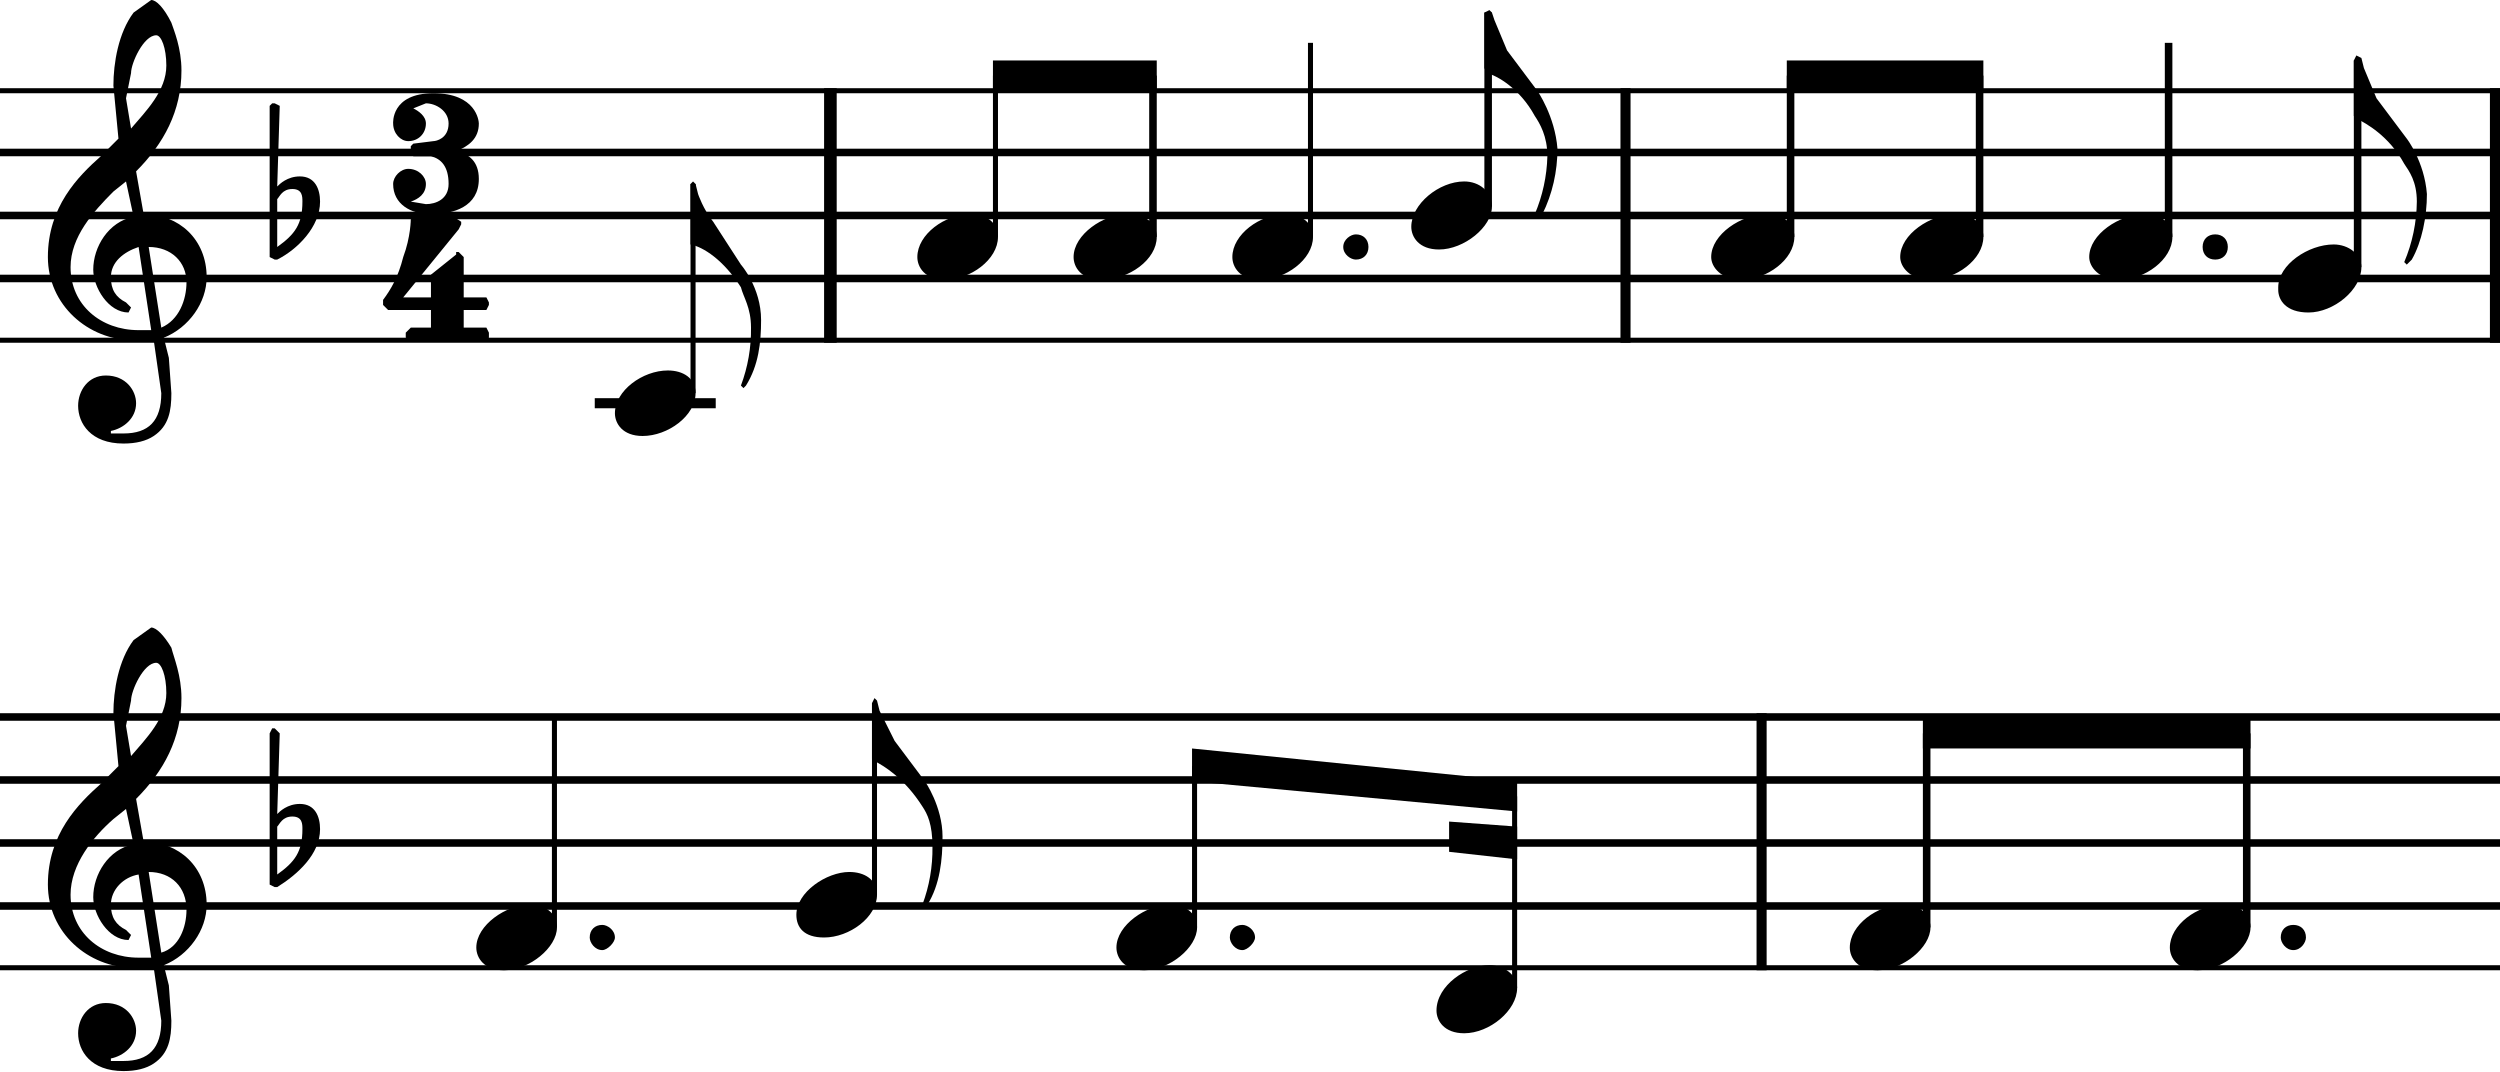
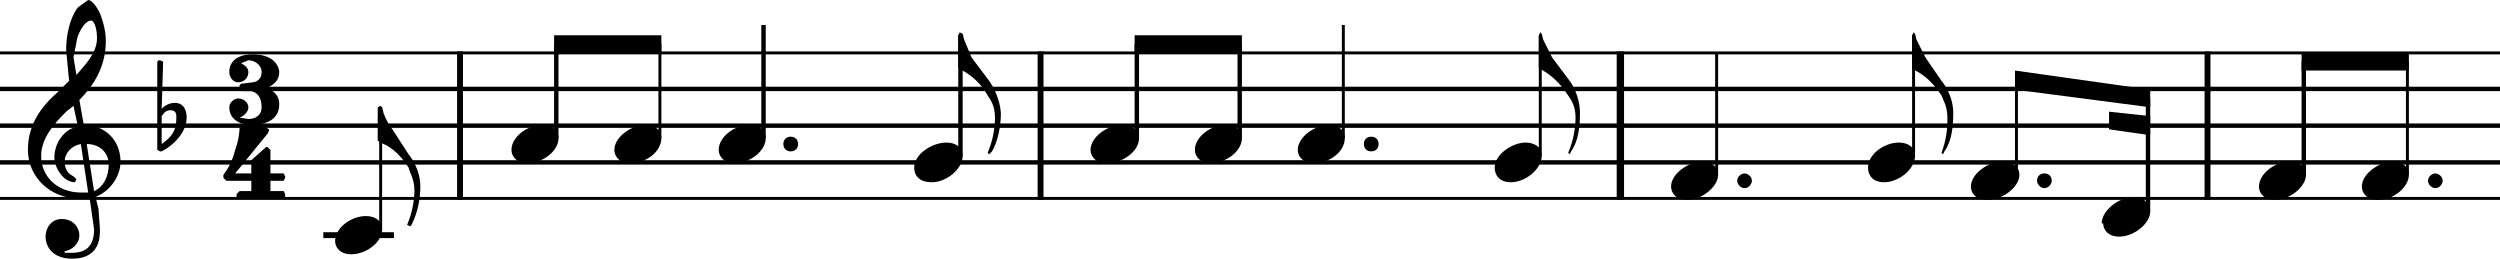
- <svg xmlns="http://www.w3.org/2000/svg" version="1.1" viewBox="0 0 992 425">
-   <path d="M0 35v2h992v-2zm0 24v3h992v-3zm0 25v3h992v-3zm0 25v3h992v-3zm0 25v2h992v-2zm0 149v3h992v-3zm0 25v3h992v-3zm0 25v3h992v-3zm0 25v3h992v-3zm0 25v2h992v-2z" />
-   <path d="M988 35v101h4V35zM697 283v102h4V283zM327 35v101h5V35zm316 0v101h4V35zM236 158v4h48v-4zm527 133v77h3v-77zm-163 25v76h2v-76zM934 24v82h3V24zM219 285v83h2v-83zm671 6v77h3v-77zM394 30v64h2V30zm79 274v64h2v-64zM456 30v64h3V30zm63-13v77h2V17zm70-12v77h3V5zM274 73v83h2V73zm435-43v64h3V30zm75 0v64h3V30zm75-13v77h3V17zM346 279v76h2v-76z" />
-   <path d="M829 102c0 4 4 9 12 9 10 0 21-8 21-17 0-6-5-9-11-9-10 0-22 8-22 17M189 376c0 4 3 9 11 9 10 0 21-9 21-17 0-6-5-9-11-9-9 0-21 8-21 17m55-212c0 4 3 9 11 9 10 0 21-8 21-17 0-6-5-9-11-9-10 0-21 8-21 17m120-62c0 4 3 9 11 9 10 0 21-8 21-17 0-6-5-9-11-9-10 0-21 8-21 17m-48 261c0 5 3 9 11 9 10 0 21-8 21-17 0-6-5-9-11-9-9 0-21 8-21 17m110-261c0 4 3 9 11 9 11 0 22-8 22-17 0-6-5-9-12-9-9 0-21 8-21 17m17 274c0 4 3 9 11 9 10 0 21-9 21-17 0-6-5-9-11-9-9 0-21 8-21 17m46-274c0 4 3 9 11 9 10 0 21-8 21-17 0-6-5-9-11-9-10 0-21 8-21 17m71-12c0 4 3 9 11 9 10 0 21-9 21-17 0-6-5-10-11-10-10 0-21 9-21 18m10 311c0 4 3 9 11 9 10 0 21-9 21-18 0-5-5-9-11-9-9 0-21 8-21 18m184-299c0 4 4 9 12 9 10 0 21-8 21-17 0-6-5-9-11-9-10 0-22 8-22 17m-20 274c0 4 3 9 11 9 10 0 21-9 21-17 0-6-5-9-11-9-10 0-21 8-21 17m170-261c0 4 3 9 12 9 10 0 21-9 21-18 0-5-5-9-11-9-10 0-22 8-22 17m-43 262c0 4 3 9 11 9 10 0 21-9 21-17 0-6-5-9-11-9-10 0-21 8-21 17M679 102c0 4 4 9 12 9 10 0 21-8 21-17 0-6-5-9-11-9-10 0-22 8-22 17" />
-   <path d="M31 161c0 7 5 15 18 15 5 0 9-1 12-3 6-4 7-10 7-17l-1-14-2-8c10-4 17-14 17-24 0-15-11-25-25-25l-3-17c11-11 18-24 18-40 0-9-3-16-4-19-3-6-6-9-8-9l-7 5c-6 8-8 20-8 29l2 21-7 7c-9 8-21 20-21 40 0 19 16 33 34 33h8l3 21c0 11-5 16-15 16h-5v-1c5-1 10-5 10-11 0-5-4-11-12-11-7 0-11 6-11 12M52 29c0-4 5-15 10-15 2 0 4 5 4 12 0 10-8 18-14 25l-2-12 2-10m8 102h-5c-15 0-27-10-27-25 0-12 9-22 17-30l5-4 3 14c-10 2-16 12-16 21 0 7 6 17 14 17l1-2-2-2c-4-2-6-5-6-10 0-6 5-10 11-12l5 33m14-19c0 7-3 15-10 18l-5-32c9 0 15 6 15 14M31 410c0 7 5 15 18 15 5 0 9-1 12-3 6-4 7-10 7-17l-1-14-2-8c10-4 17-14 17-24 0-15-11-25-25-25l-3-17c11-11 18-24 18-40 0-9-3-16-4-20-3-5-6-8-8-8l-7 5c-6 8-8 20-8 29l2 21-7 7c-9 8-21 20-21 40 0 19 16 33 34 33h8l3 21c0 11-5 16-15 16h-5v-1c5-1 10-5 10-11 0-5-4-11-12-11-7 0-11 6-11 12m21-132c0-4 5-15 10-15 2 0 4 5 4 12 0 10-8 18-14 25l-2-12 2-10m8 102h-5c-15 0-27-10-27-25 0-12 9-23 17-30l5-4 3 14c-10 2-16 12-16 21 0 7 6 17 14 17l1-2-2-2c-4-2-6-5-6-10 0-6 5-11 11-12l5 33m14-19c0 7-3 15-10 17l-5-32c9 0 15 6 15 15" />
-   <path d="M119 319c-5 0-8 3-9 4l1-32-2-2h-1l-1 2v60l2 1h1c8-5 17-13 17-23 0-5-2-10-8-10m-9 28v-19c1-1 2-4 6-4s4 3 4 5c0 9-3 13-10 18m9-277c-5 0-8 3-9 4l1-32-2-1h-1l-1 1v60l2 1h1c8-4 17-13 17-23 0-5-2-10-8-10m-9 28V79c1-1 2-4 6-4s4 3 4 5c0 9-3 13-10 18" />
-   <path d="M181 60c5-2 9-5 9-11 0-1-1-12-18-12s-16 12-16 12c0 4 3 7 6 7 4 0 7-3 7-7 0-3-3-5-5-6l5-2c4 0 9 3 9 8 0 6-5 7-6 7l-8 1-1 1v2l1 2h7c4 1 7 4 7 11 0 6-5 8-9 8l-6-1c3-1 6-3 6-7 0-3-3-6-7-6-3 0-6 3-6 6 0 8 7 12 15 12 9 0 19-3 19-14 0-7-4-10-9-11m-10 63v7h-8l-2 2v2l2 1h30l1-1v-2l-1-2h-9v-7h9l1-2v-1l-1-2h-9v-16l-1-1-1-1h-1v1l-10 8v9h-11l22-27 1-2v-1l-3-2h-15l-2 1s0 7-3 15c-2 8-5 13-8 17v2l1 1 1 1h17" />
-   <path d="m473 297 129 13v12l-129-12v-13m129 31-27-2v12l27 3v-13M394 24h65v12h-65V24m369 261h130v12H763v-12M709 24h78v12h-78V24" />
-   <path d="m589 27 1 2c4 1 13 6 19 17 2 3 5 8 5 16a63 63 0 0 1-5 23l1 1 2-1c4-8 6-17 6-26-1-13-8-23-8-23l-12-16-5-12-1-3-1-1-2 1v22M274 96v1c5 1 13 6 20 17 1 4 4 8 4 16a63 63 0 0 1-4 23l1 1 1-1c5-8 6-17 6-26 0-13-8-22-8-22l-11-17c-4-5-6-11-6-11l-1-4-1-1-1 1v23m72 205 1 1c4 2 12 7 19 18 2 3 4 7 4 16a63 63 0 0 1-4 23l1 1 1-1c5-8 6-18 6-27 0-12-7-22-7-22l-12-16-6-12-1-4-1-1-1 2v22M934 46l1 1c4 2 13 7 19 18 2 3 5 7 5 15a63 63 0 0 1-5 24l1 1 2-2c4-7 6-17 6-26-1-13-8-22-8-22l-12-16-5-12-1-4-2-1-1 2v22" />
-   <path d="M533 98c0 3 3 5 5 5 3 0 5-2 5-5s-2-5-5-5c-2 0-5 2-5 5m341 0c0 3 2 5 5 5s5-2 5-5-2-5-5-5-5 2-5 5M488 372c0 2 2 5 5 5 2 0 5-3 5-5 0-3-3-5-5-5-3 0-5 2-5 5m-254 0c0 2 2 5 5 5 2 0 5-3 5-5 0-3-3-5-5-5-3 0-5 2-5 5m671 0c0 2 2 5 5 5s5-3 5-5c0-3-2-5-5-5s-5 2-5 5" />
+ <svg xmlns="http://www.w3.org/2000/svg" version="1.2" viewBox="0 0 1701 176">
+   <path d="M0 35v2h1701v-2zm0 24v3h1701v-3zm0 25v3h1701v-3zm0 25v3h1701v-3zm0 25v2h1701v-2z" />
+   <path d="M1500 35v101h4V35zM311 35v101h4V35zm789 0v101h5V35zm-394 0v101h4V35zM220 158v4h48v-4zm1240-91v77h3V67zm106-25v77h3V42zm-195 13v64h2V55zM258 73v83h2V73zm909-37v83h2V36zm-790-6v64h3V30zm395 0v64h3V30zm529-6v82h2V24zm-853 6v64h2V30zm465-13v77h2V17zm-395 0v77h3V17zm529 7v82h2V24zm-395 0v82h3V24zm190 6v64h3V30zm795 12v77h2V42z" />
+   <path d="M622 114c0 5 3 10 12 10 10 0 21-9 21-18 0-6-5-9-11-9-10 0-22 8-22 17m120-12c0 4 3 9 11 9 11 0 22-8 22-17 0-6-5-9-12-9-9 0-21 8-21 17m71 0c0 4 3 9 11 9 10 0 21-8 21-17 0-6-5-9-11-9-10 0-21 8-21 17m-585 62c0 4 3 9 11 9 10 0 21-8 21-17 0-6-5-9-11-9-10 0-21 8-21 17m789-50c0 5 3 10 11 10 10 0 21-9 21-18 0-6-5-9-11-9-9 0-21 8-21 17m-134-12c0 4 3 9 11 9 11 0 21-8 21-17 0-6-5-9-11-9-9 0-21 8-21 17m254 25c0 4 3 9 11 9 10 0 21-9 21-17 0-6-5-9-11-9-9 0-21 8-21 17m134-13c0 5 3 10 11 10 10 0 21-9 21-18 0-6-5-9-11-9-10 0-21 8-21 17m160 38c0 4 3 9 11 9 10 0 21-9 21-17 0-6-5-10-11-10-10 0-22 9-22 18M348 102c0 4 3 9 11 9 10 0 21-8 21-17 0-6-5-9-11-9-10 0-21 8-21 17m993 25c0 4 3 9 11 9 11 0 22-9 22-17 0-6-5-9-12-9-9 0-21 8-21 17m196 0c0 4 3 9 11 9 10 0 21-9 21-17 0-6-5-9-11-9-10 0-21 8-21 17M418 102c0 4 3 9 11 9 11 0 21-8 21-17 0-6-5-9-11-9-9 0-21 8-21 17m1189 25c0 4 3 9 11 9 11 0 21-9 21-17 0-6-5-9-11-9-9 0-21 8-21 17M489 102c0 4 3 9 11 9 10 0 21-8 21-17 0-6-5-9-11-9-10 0-21 8-21 17" />
+   <path d="M31 161c0 7 5 15 18 15 5 0 9-1 12-3 6-4 7-10 7-17l-1-14-2-8c10-4 17-14 17-24 0-15-11-25-25-25l-3-17c11-11 18-24 18-40 0-9-3-16-4-19-3-6-6-9-8-9l-7 5c-6 8-8 20-8 29l2 21-7 7c-9 8-21 20-21 40 0 19 16 33 34 33h8l3 21c0 11-5 16-15 16h-5v-1c5-1 10-5 10-11 0-5-4-11-12-11-7 0-11 6-11 12M52 29c0-4 5-15 10-15 2 0 4 5 4 12 0 10-8 18-14 25l-2-12 2-10m8 102h-5c-15 0-27-10-27-25 0-12 9-22 17-30l5-4 3 14c-10 2-16 12-16 21 0 7 6 17 14 17l1-2-2-2c-4-2-6-5-6-10 0-6 5-11 11-12l5 33m14-19c0 7-3 15-10 18l-5-32c9 0 15 6 15 14" />
+   <path d="M119 70c-5 0-8 3-9 4l1-32-2-1h-1l-1 1v60l2 1h1c8-4 17-13 17-23 0-5-2-10-8-10m-9 28V79c1-1 2-4 6-4s4 3 4 5c0 9-3 13-10 18" />
+   <path d="M181 60c5-2 9-5 9-11 0-1-1-12-18-12s-16 12-16 12c0 4 3 7 6 7 4 0 7-3 7-7 0-3-3-5-5-6l5-2c4 0 9 3 9 8 0 6-5 7-6 7l-8 1-1 1v2l1 2h7c4 1 7 4 7 11 0 6-5 8-9 8l-6-1c3-1 6-4 6-7s-3-6-7-6c-3 0-6 3-6 6 0 8 7 12 15 12 9 0 19-3 19-14 0-7-5-10-9-11m-10 63v7h-8l-2 2v2l2 1h30l1-1v-2l-1-2h-9v-7h9l1-2v-1l-1-2h-9v-16l-1-1-1-1h-1l-1 1-9 8v9h-11l22-27 1-2v-1l-3-2h-15l-2 1s0 7-3 15c-2 8-5 13-8 17v2l1 1 1 1h17" />
+   <path d="m1371 48 92 13v12l-92-12V48m92 31-28-3v12l28 4V79M772 24h73v12h-73V24m794 12h73v12h-73V36M377 24h73v12h-73V24" />
+   <path d="M258 96v1c5 1 13 6 20 17 1 4 4 8 4 16a63 63 0 0 1-5 23l2 1 1-1c4-8 6-17 6-26 0-13-8-22-8-22l-11-17c-4-5-6-11-6-11l-1-4-1-1-2 1v23m395-50 1 1c4 2 13 7 19 18 2 3 5 7 5 15a63 63 0 0 1-5 24l1 1 2-2c4-7 6-17 6-26-1-13-8-22-8-22l-12-16-5-12-1-4-2-1-1 2v22m395 0 1 1c4 2 12 7 19 18 2 3 5 7 5 15a63 63 0 0 1-5 24l1 1 1-2c5-7 6-17 6-26 0-13-7-22-7-22l-12-16-6-12-1-4-1-1-1 2v22m254 0v1c5 2 13 7 20 18 1 3 4 7 4 15a63 63 0 0 1-4 24l1 1 1-2c5-7 6-17 6-26 0-13-8-22-8-22l-11-16-6-12-1-4-1-1-1 2v22" />
+   <path d="M928 98c0 3 2 5 5 5s5-2 5-5-2-5-5-5-5 2-5 5m458 25c0 2 2 5 5 5s5-3 5-5c0-3-2-5-5-5s-5 2-5 5M533 98c0 3 2 5 5 5s5-2 5-5-2-5-5-5-5 2-5 5m649 25c0 2 2 5 5 5s5-3 5-5c0-3-3-5-5-5s-5 2-5 5m470 0c0 2 2 5 5 5s5-3 5-5c0-3-3-5-5-5s-5 2-5 5" />
</svg>
